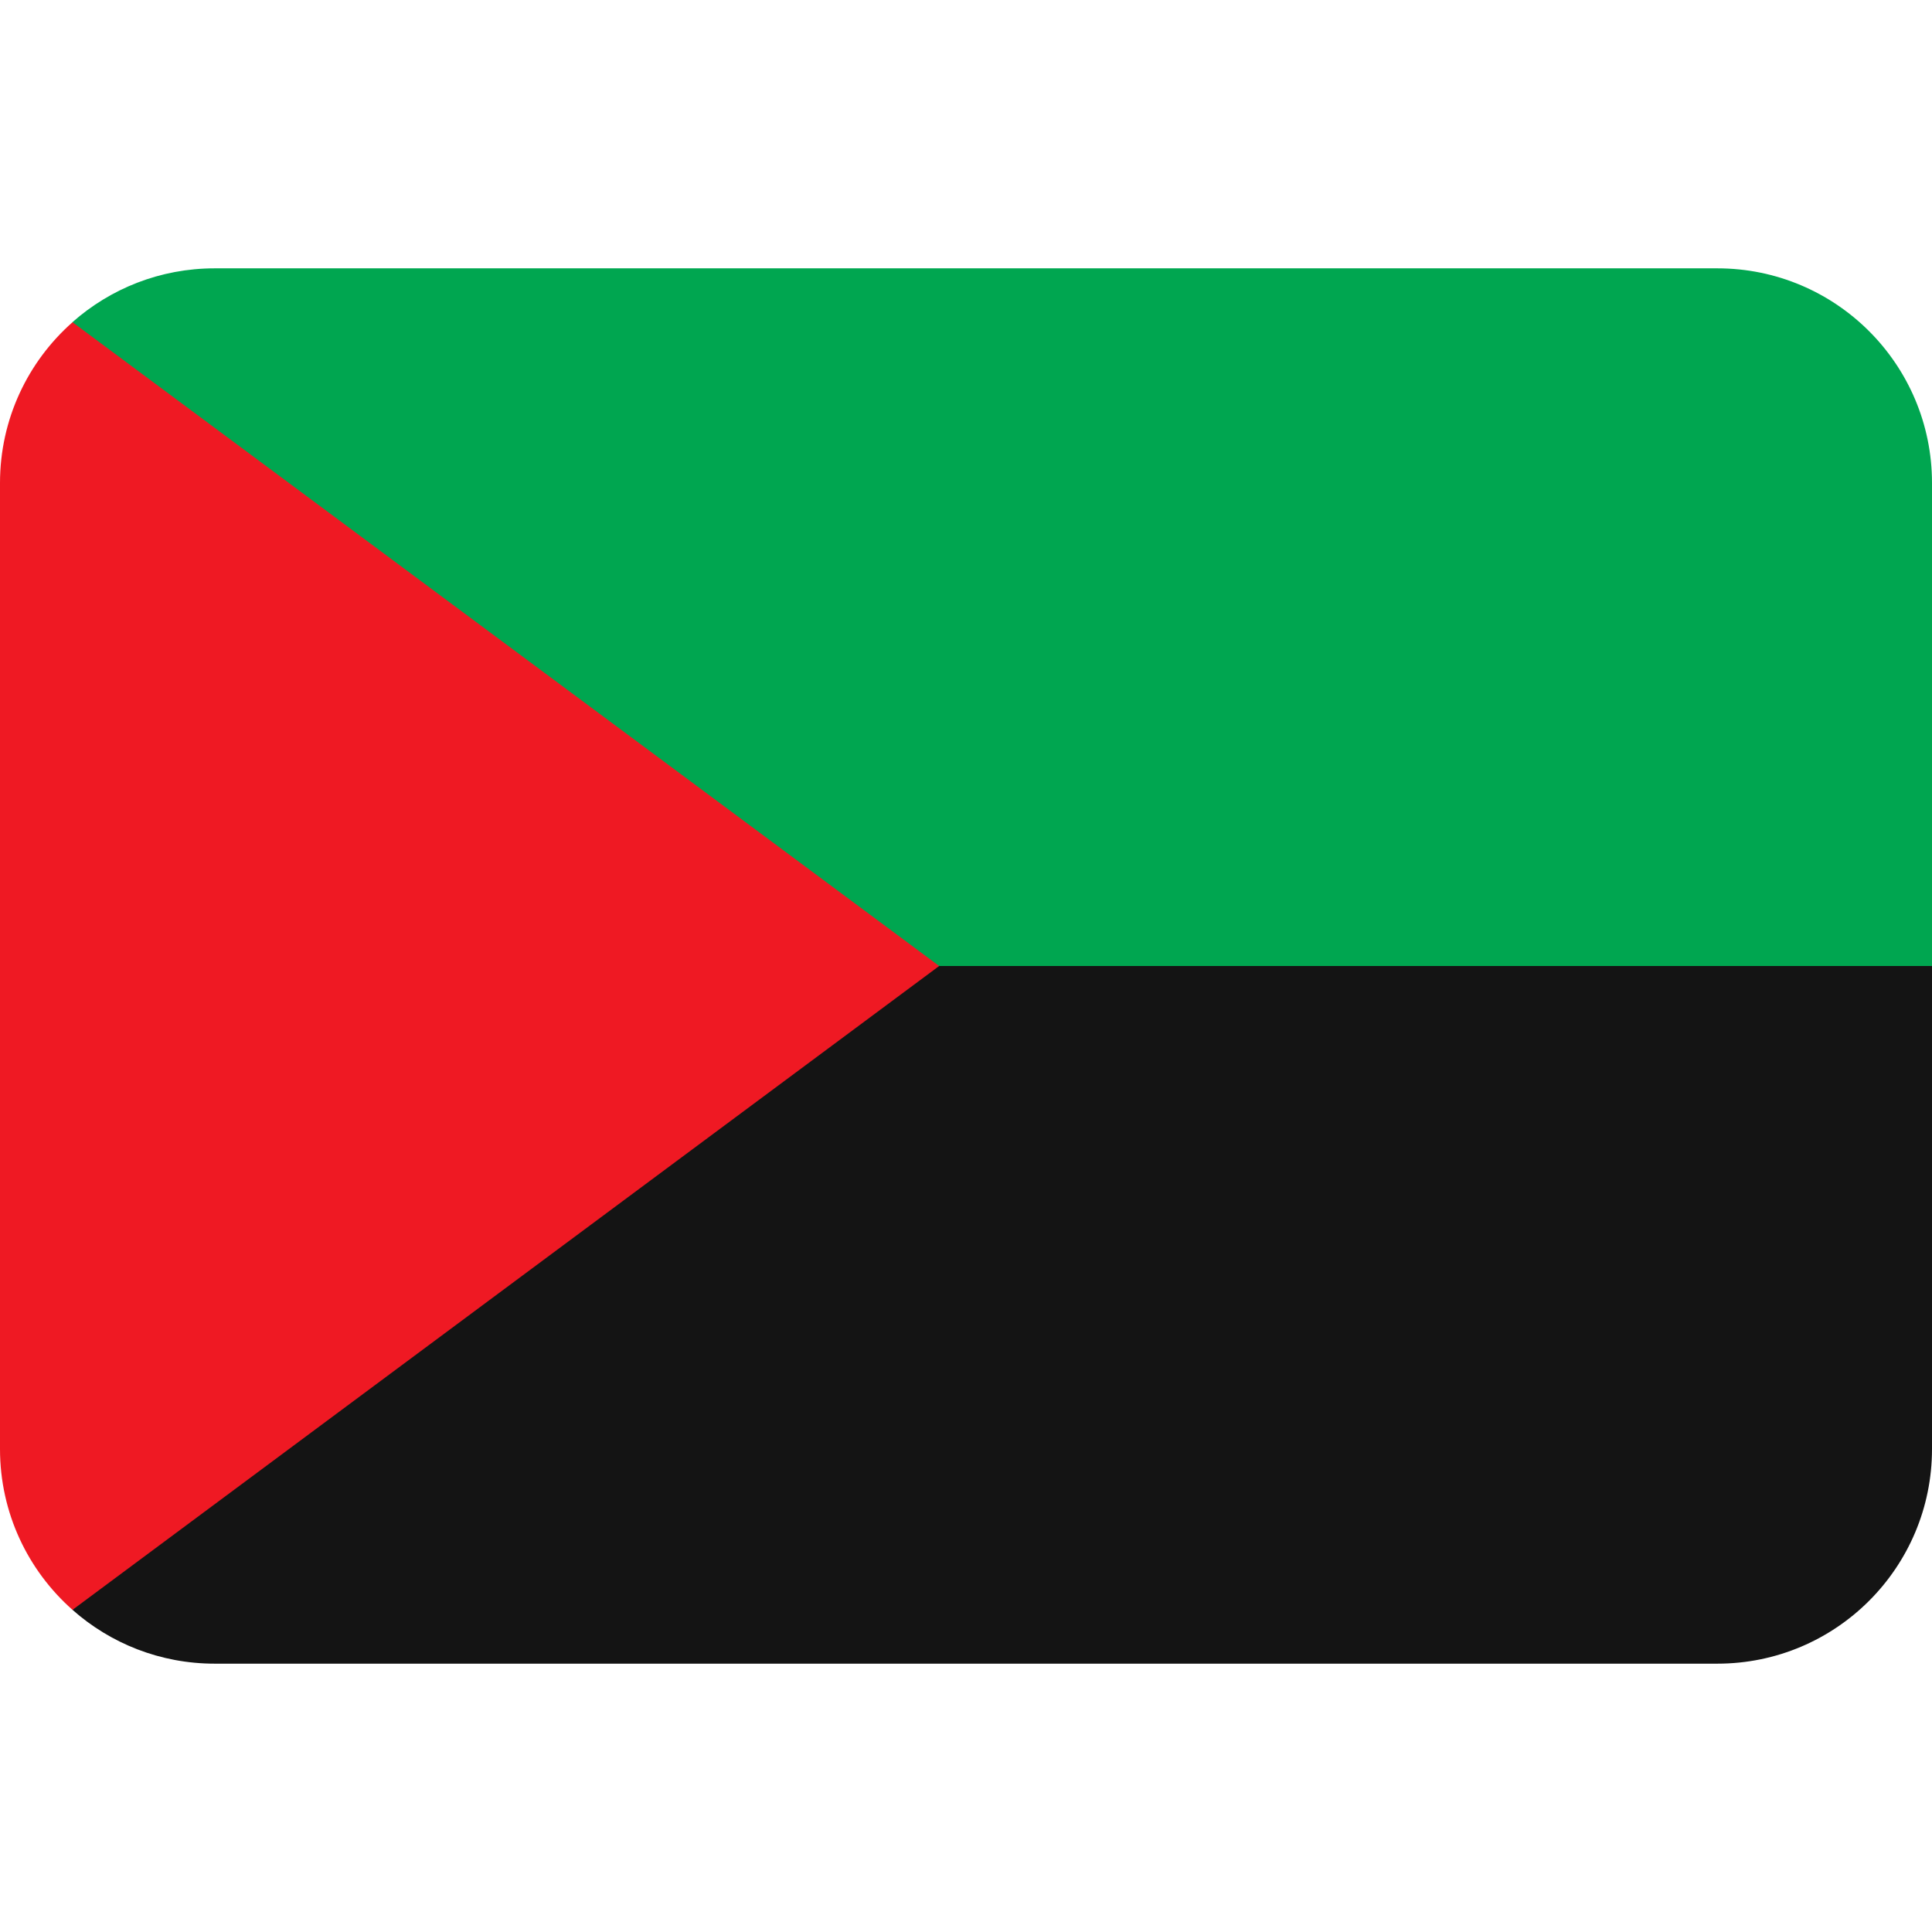
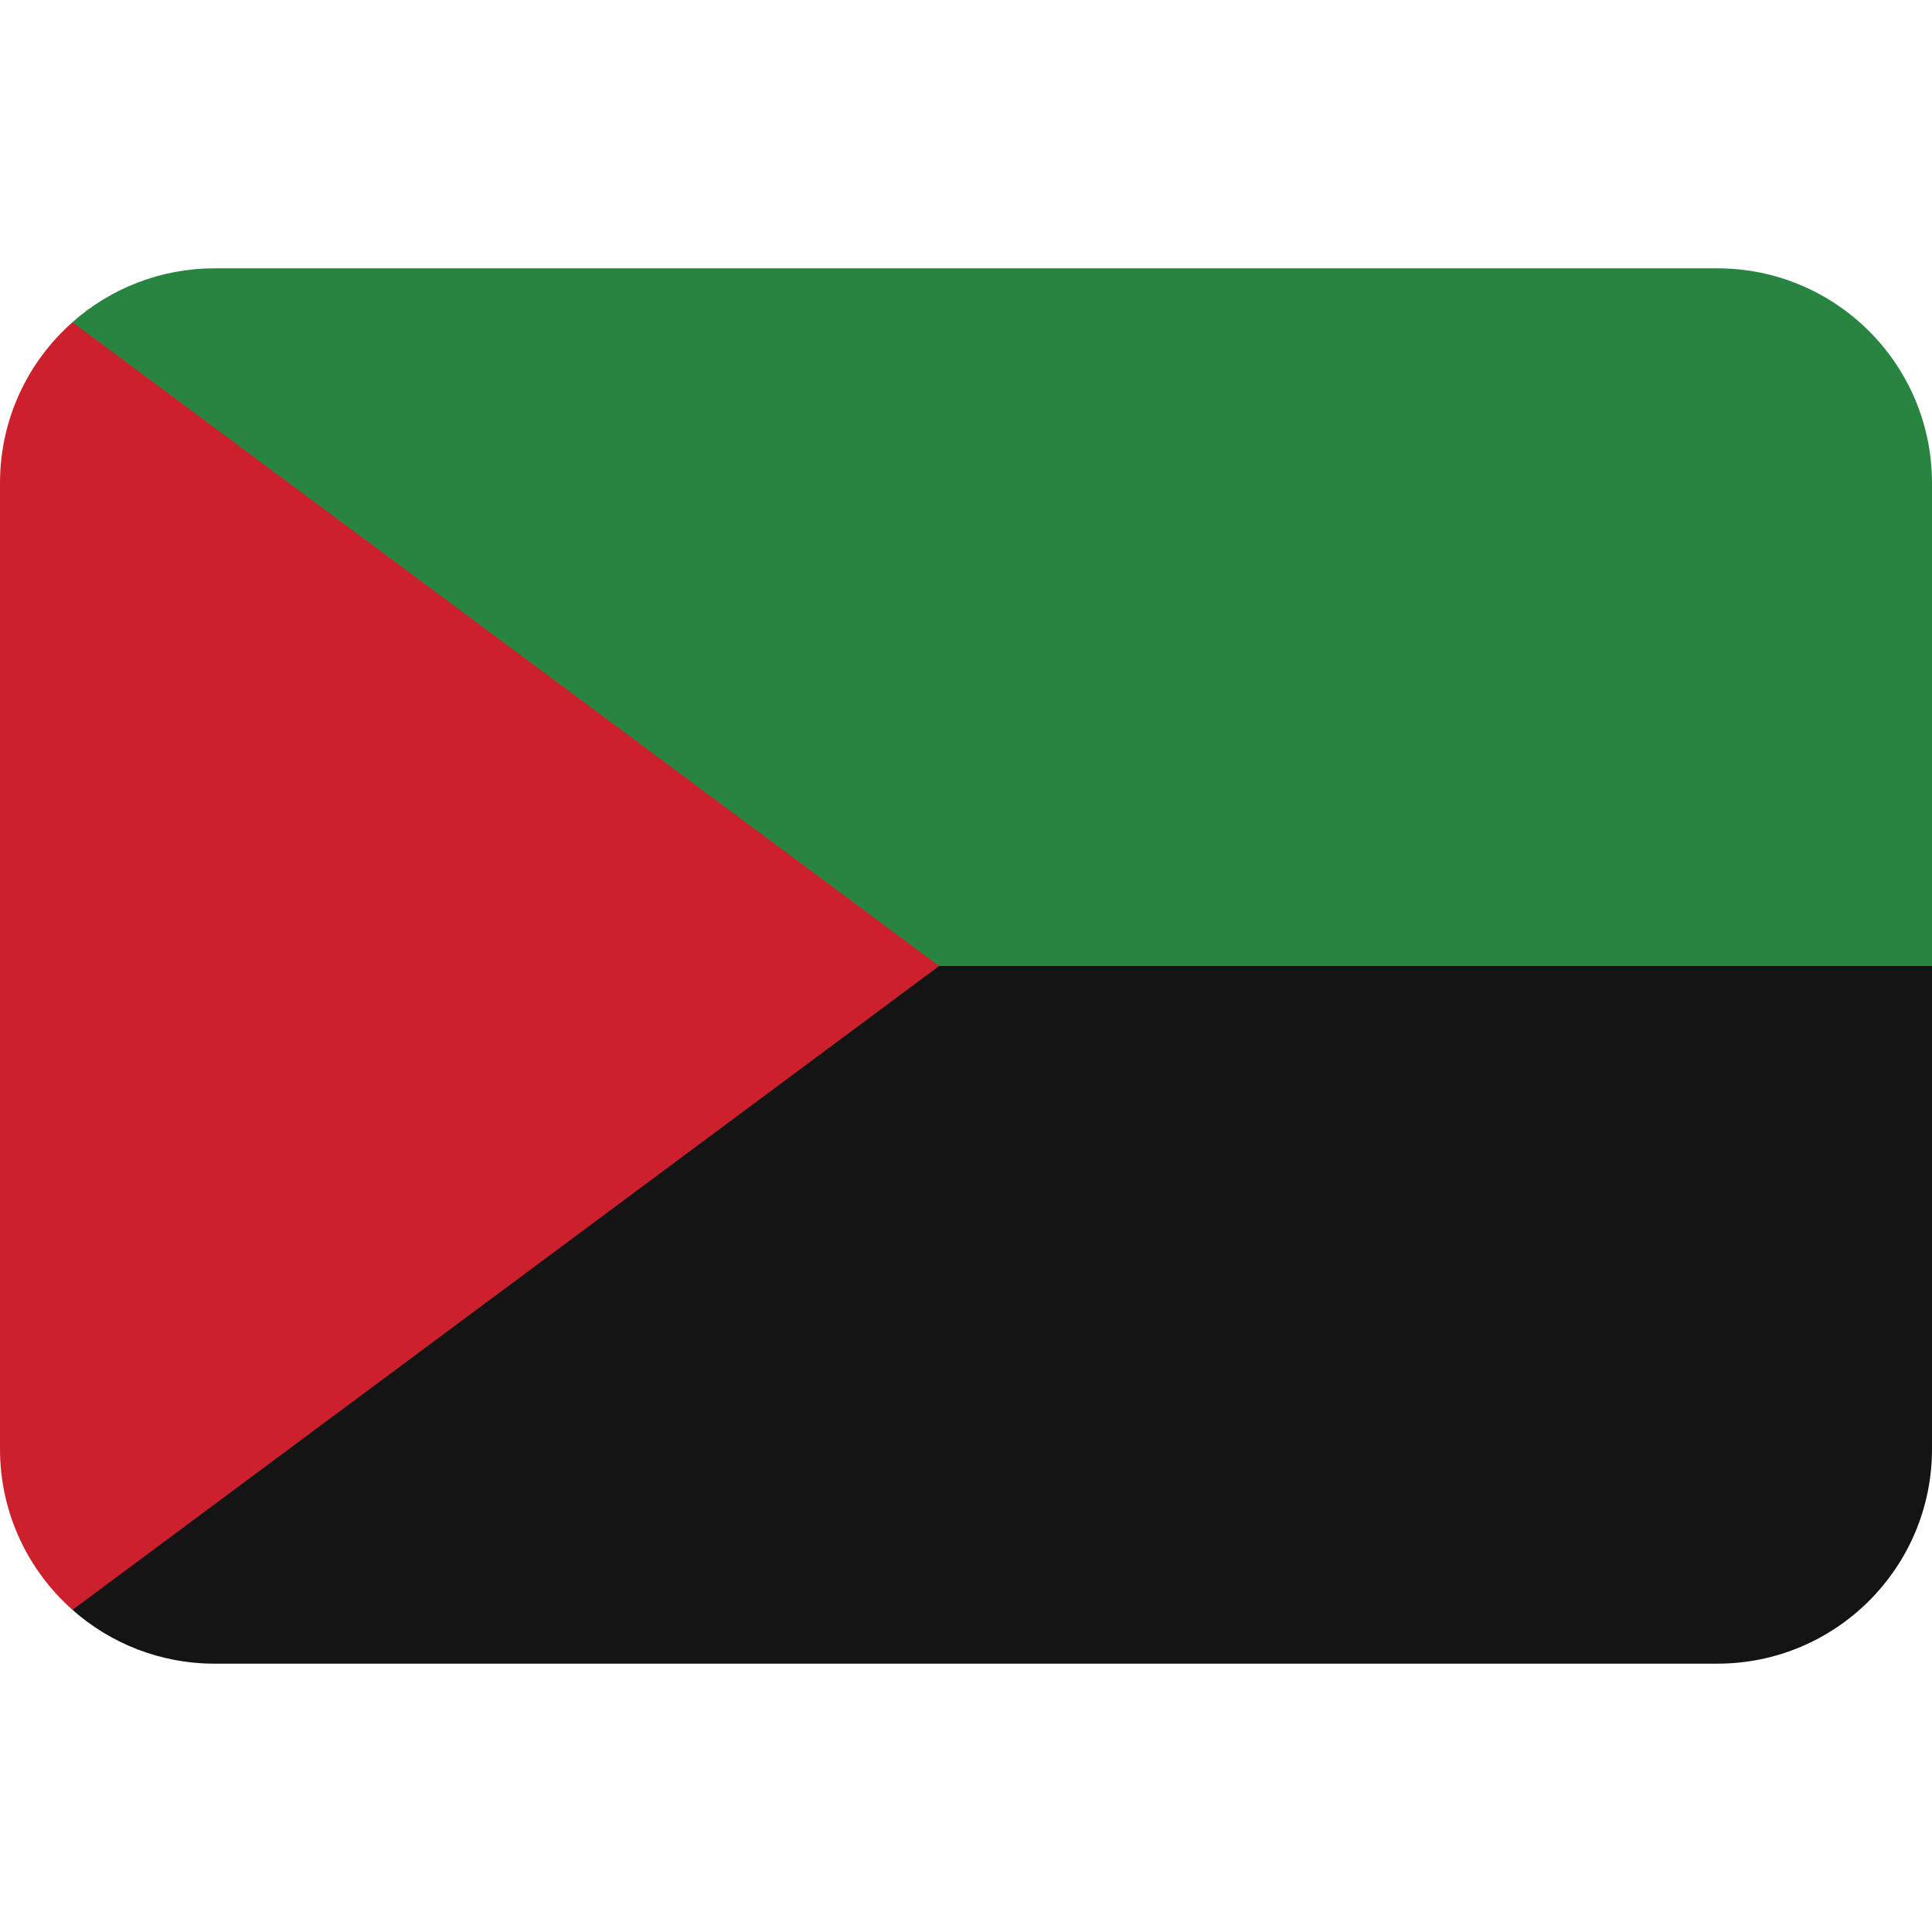
<svg xmlns="http://www.w3.org/2000/svg" viewBox="0 0 36 36">
  <path d="m36 27c0 2.209-1.791 4-4 4h-28c-1.016 0-1.944-.379-2.649-1.003l7.649-14.997h24l3 3z" fill="#141414" />
-   <path d="m36 18v-9c0-2.209-1.791-4-4-4h-28c-1.016 0-1.944.379-2.65 1.003l4.65 11.997z" fill="#00a650" />
-   <path d="m1.351 6.004c-.829.732-1.351 1.804-1.351 2.996v18c0 1.193.522 2.264 1.351 2.997l16.149-11.997z" fill="#ef1923" />
+   <path d="m36 18v-9c0-2.209-1.791-4-4-4h-28c-1.016 0-1.944.379-2.65 1.003l4.65 11.997z" fill="#288541" />
+   <path d="m1.351 6.004c-.829.732-1.351 1.804-1.351 2.996v18c0 1.193.522 2.264 1.351 2.997l16.149-11.997z" fill="#cc212d" />
</svg>
